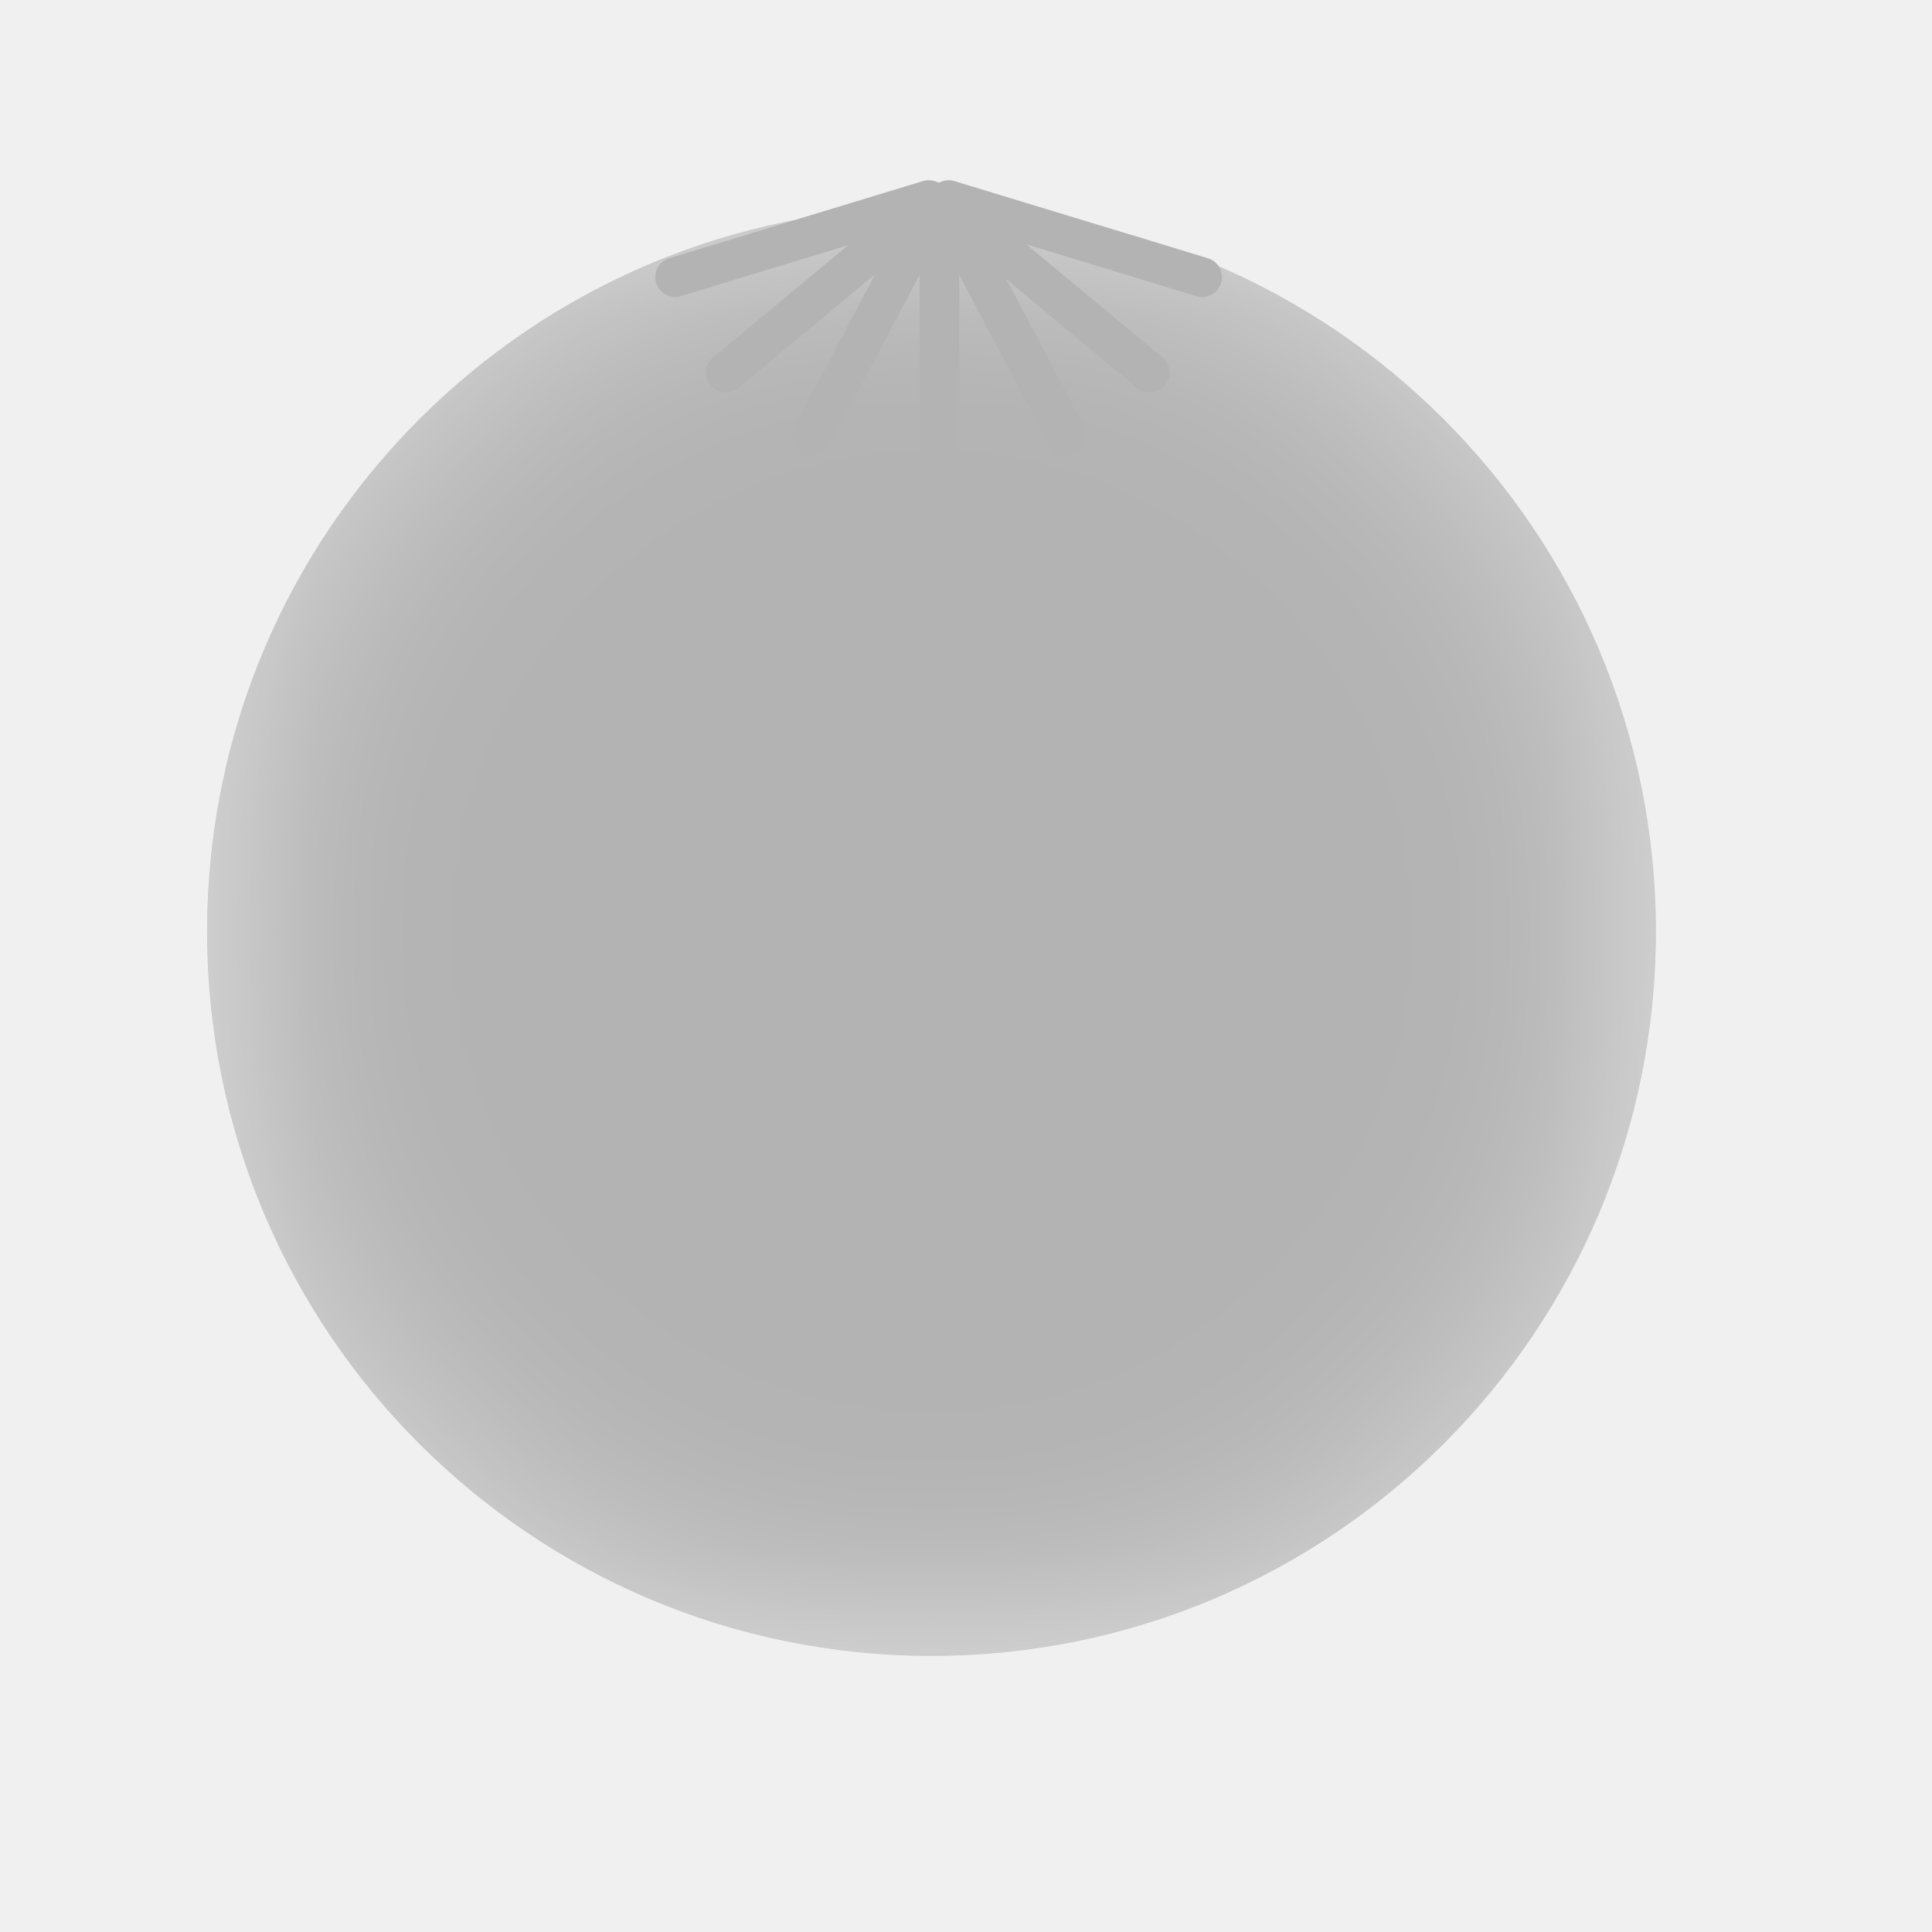
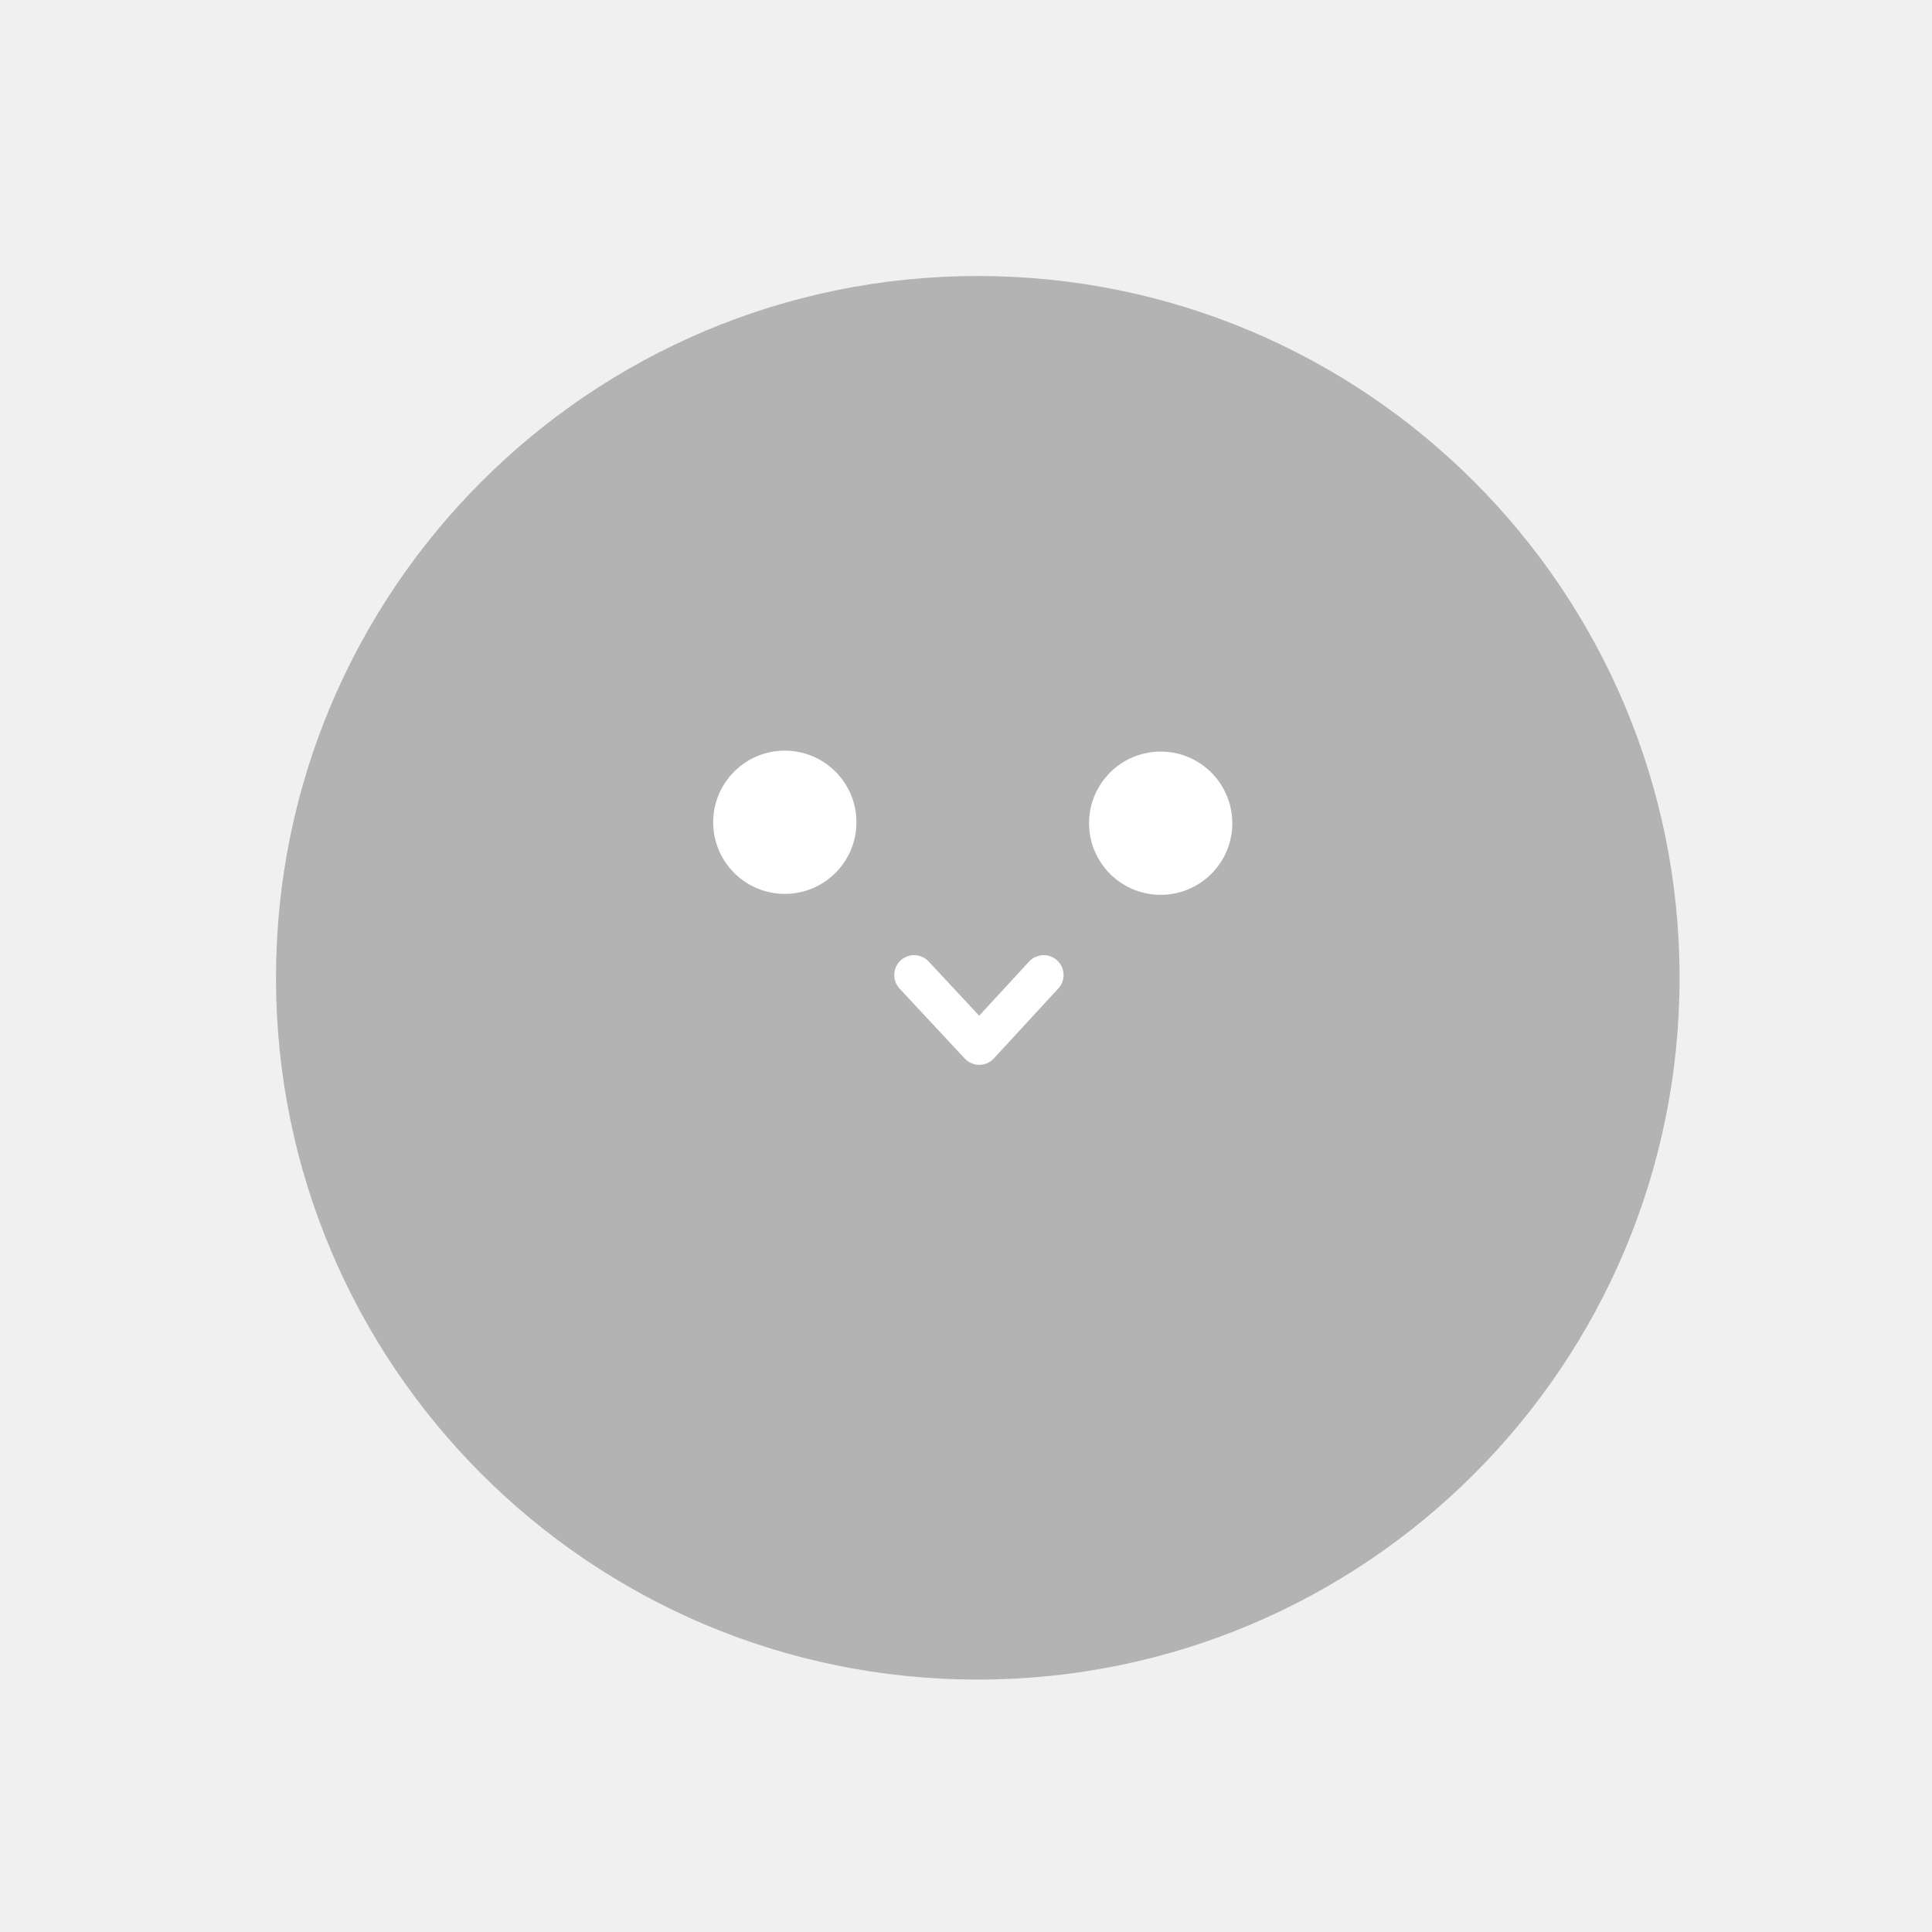
<svg xmlns="http://www.w3.org/2000/svg" width="28" height="28" viewBox="0 0 28 28" fill="none">
-   <g filter="url(#filter0_i_466_1584)">
-     <circle cx="10.5" cy="10.5" r="10.5" transform="matrix(-1 -8.74228e-08 -8.74228e-08 1 24 3)" fill="#B3B3B3" />
-   </g>
-   <path d="M14.301 13.51L13.522 14.505L12.547 13.459" stroke="#B3B3B3" stroke-width="0.595" stroke-linecap="round" stroke-linejoin="round" />
-   <path d="M10.318 10.392L11.412 11.023L10.513 12.135" stroke="#B3B3B3" stroke-width="0.595" stroke-linecap="round" stroke-linejoin="round" />
-   <path d="M16.56 10.289L15.465 10.921L16.364 12.032" stroke="#B3B3B3" stroke-width="0.595" stroke-linecap="round" stroke-linejoin="round" />
-   <line x1="13.562" y1="2.929" x2="11.765" y2="6.323" stroke="#B3B3B3" stroke-width="0.574" stroke-linecap="round" />
-   <line x1="0.287" y1="-0.287" x2="4.128" y2="-0.287" transform="matrix(0.467887 0.883788 0.883788 -0.467887 13.7871 2.54102)" stroke="#B3B3B3" stroke-width="0.574" stroke-linecap="round" />
-   <line x1="0.287" y1="-0.287" x2="4.128" y2="-0.287" transform="matrix(0.768878 0.639396 0.639396 -0.768878 13.6724 2.54102)" stroke="#B3B3B3" stroke-width="0.574" stroke-linecap="round" />
-   <line x1="0.287" y1="-0.287" x2="4.128" y2="-0.287" transform="matrix(0.956677 0.291153 0.291153 -0.956677 13.5576 2.54102)" stroke="#B3B3B3" stroke-width="0.574" stroke-linecap="round" />
-   <line x1="13.459" y1="2.899" x2="9.784" y2="4.017" stroke="#B3B3B3" stroke-width="0.574" stroke-linecap="round" />
-   <line x1="13.472" y1="2.945" x2="10.519" y2="5.401" stroke="#B3B3B3" stroke-width="0.574" stroke-linecap="round" />
-   <line x1="13.615" y1="2.943" x2="13.615" y2="6.784" stroke="#B3B3B3" stroke-width="0.574" stroke-linecap="round" />
-   <defs>
-     <filter id="filter0_i_466_1584" x="3" y="3" width="21" height="21" filterUnits="userSpaceOnUse" color-interpolation-filters="sRGB">
-       <feFlood flood-opacity="0" result="BackgroundImageFix" />
-       <feBlend mode="normal" in="SourceGraphic" in2="BackgroundImageFix" result="shape" />
-       <feColorMatrix in="SourceAlpha" type="matrix" values="0 0 0 0 0 0 0 0 0 0 0 0 0 0 0 0 0 0 127 0" result="hardAlpha" />
-       <feOffset />
-       <feGaussianBlur stdDeviation="1.632" />
-       <feComposite in2="hardAlpha" operator="arithmetic" k2="-1" k3="1" />
-       <feColorMatrix type="matrix" values="0 0 0 0 1 0 0 0 0 1 0 0 0 0 1 0 0 0 0.5 0" />
-       <feBlend mode="normal" in2="shape" result="effect1_innerShadow_466_1584" />
-     </filter>
-   </defs>
+   <circle cx="10.171" cy="10.171" r="10.171" transform="matrix(-1 -8.74228e-08 -8.74228e-08 1 24.3418 4)" fill="#B3B3B3" />
+   <circle cx="1.038" cy="1.038" r="1.038" transform="matrix(-1 -8.74228e-08 -8.74228e-08 1 17.8594 10.8926)" fill="white" />
+   <circle cx="1.038" cy="1.038" r="1.038" transform="matrix(-1 -8.74228e-08 -8.74228e-08 1 12.4121 10.8789)" fill="white" />
+   <path d="M15.126 14.131L14.192 15.144L13.248 14.131" stroke="white" stroke-width="0.576" stroke-linecap="round" stroke-linejoin="round" />
</svg>
